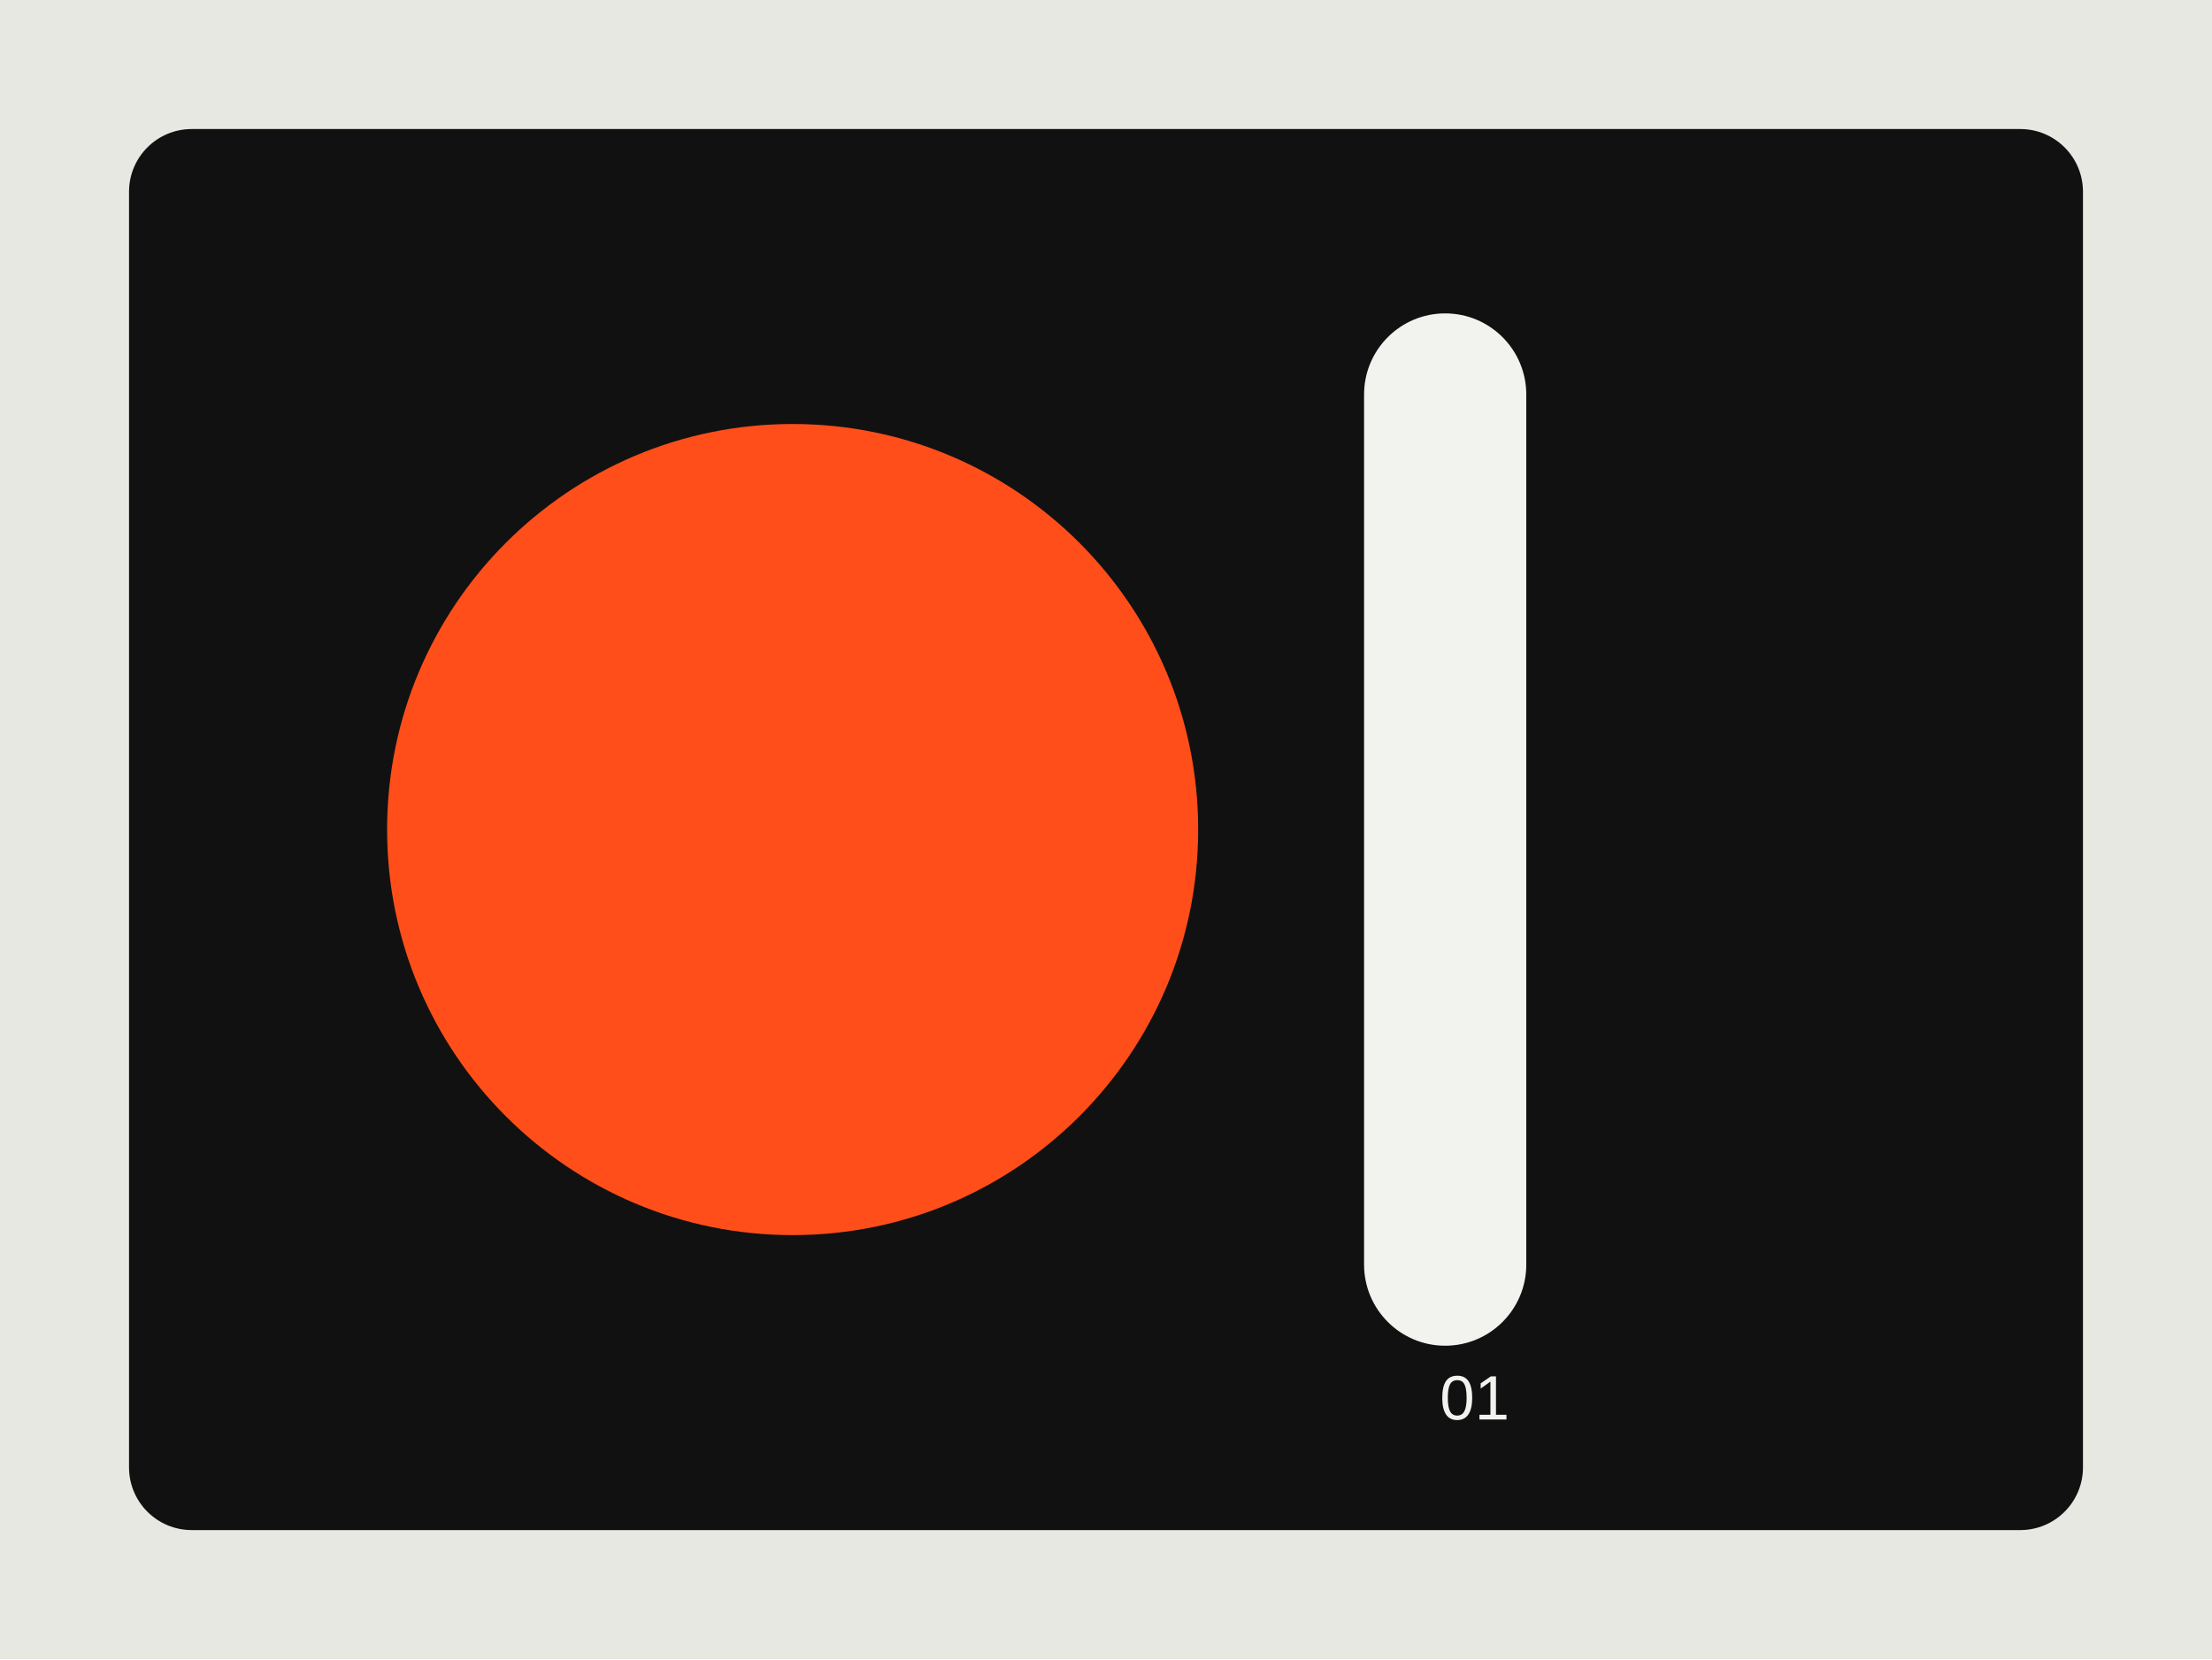
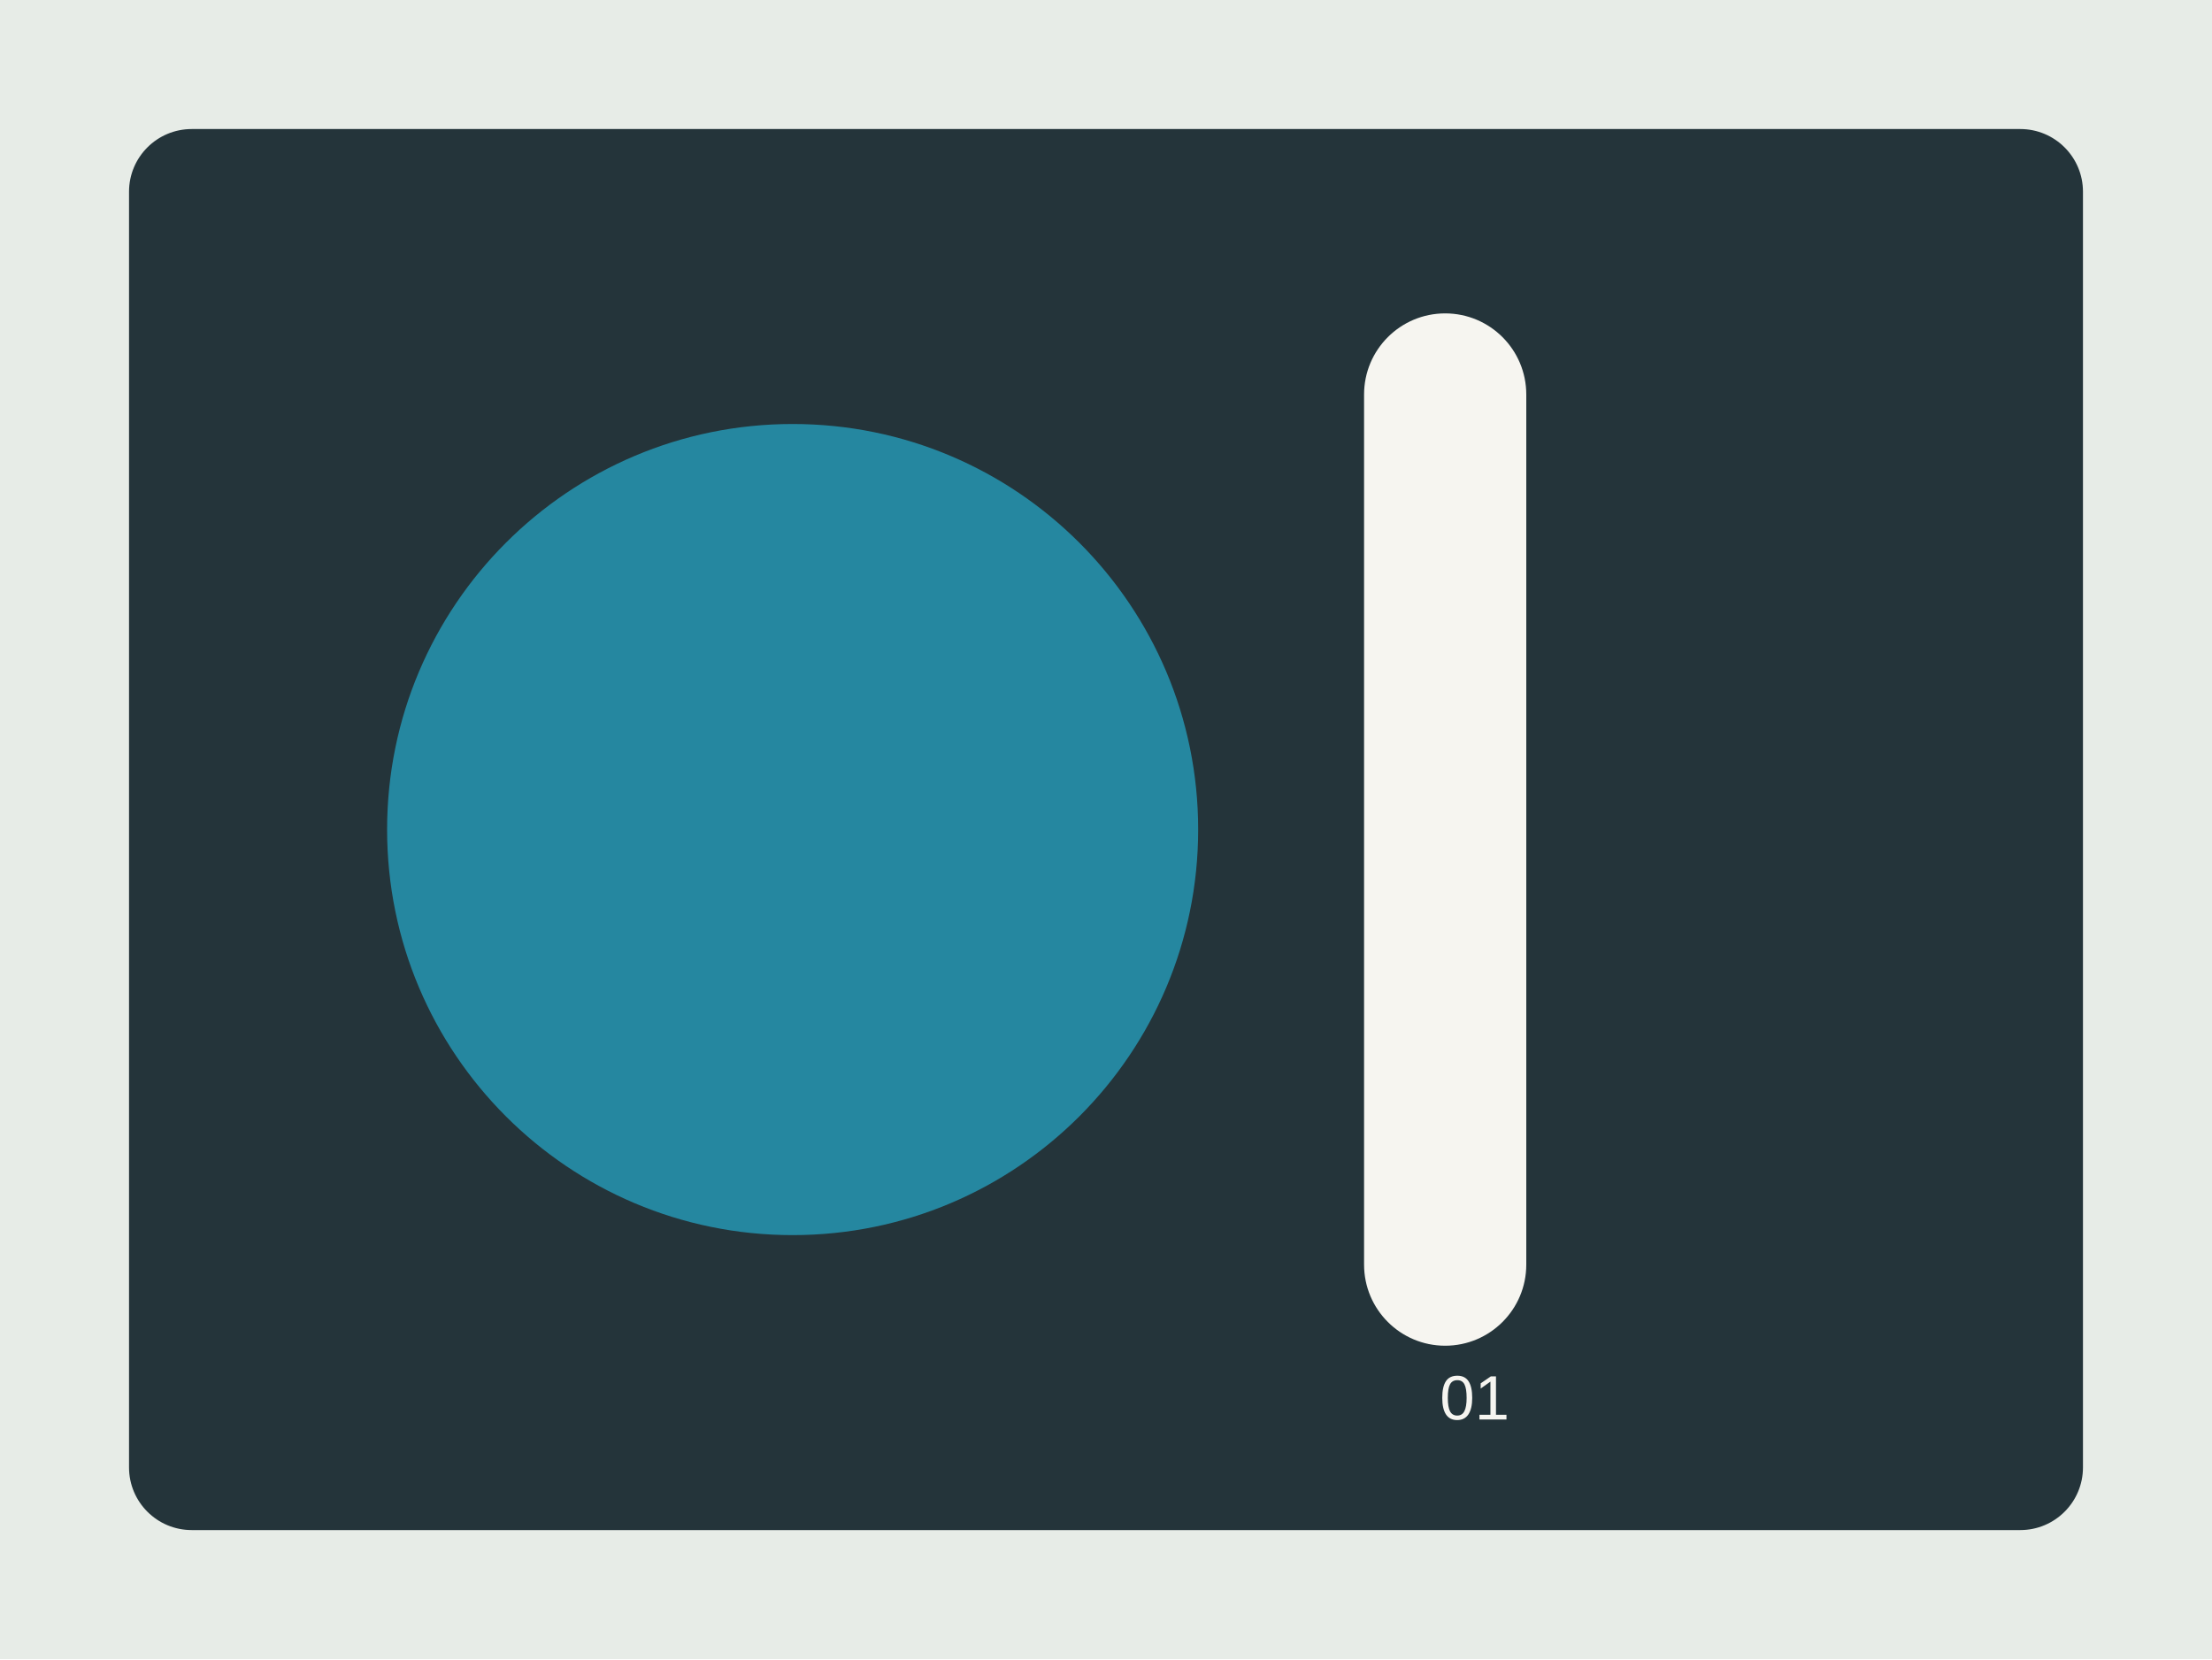
<svg xmlns="http://www.w3.org/2000/svg" viewBox="0 0 1200 900">
-   <rect width="1200" height="900" fill="#e8e8e3" />
-   <rect x="70" y="70" width="1060" height="760" rx="34" fill="#111" />
-   <circle cx="430" cy="450" r="220" fill="#ff4e1a" />
-   <rect x="740" y="170" width="88" height="560" rx="44" fill="#f2f2ee" />
-   <text x="800" y="770" font-family="Arial" font-size="34" fill="#f2f2ee" text-anchor="middle">01</text>
+   <rect width="1200" height="900" fill="#E7ECE7" />
+   <rect x="70" y="70" width="1060" height="760" rx="34" fill="#24343A" />
+   <circle cx="430" cy="450" r="220" fill="#2587A0" />
+   <rect x="740" y="170" width="88" height="560" rx="44" fill="#F6F5F0" />
+   <text x="800" y="770" font-family="Arial" font-size="34" fill="#F6F5F0" text-anchor="middle">01</text>
</svg>
